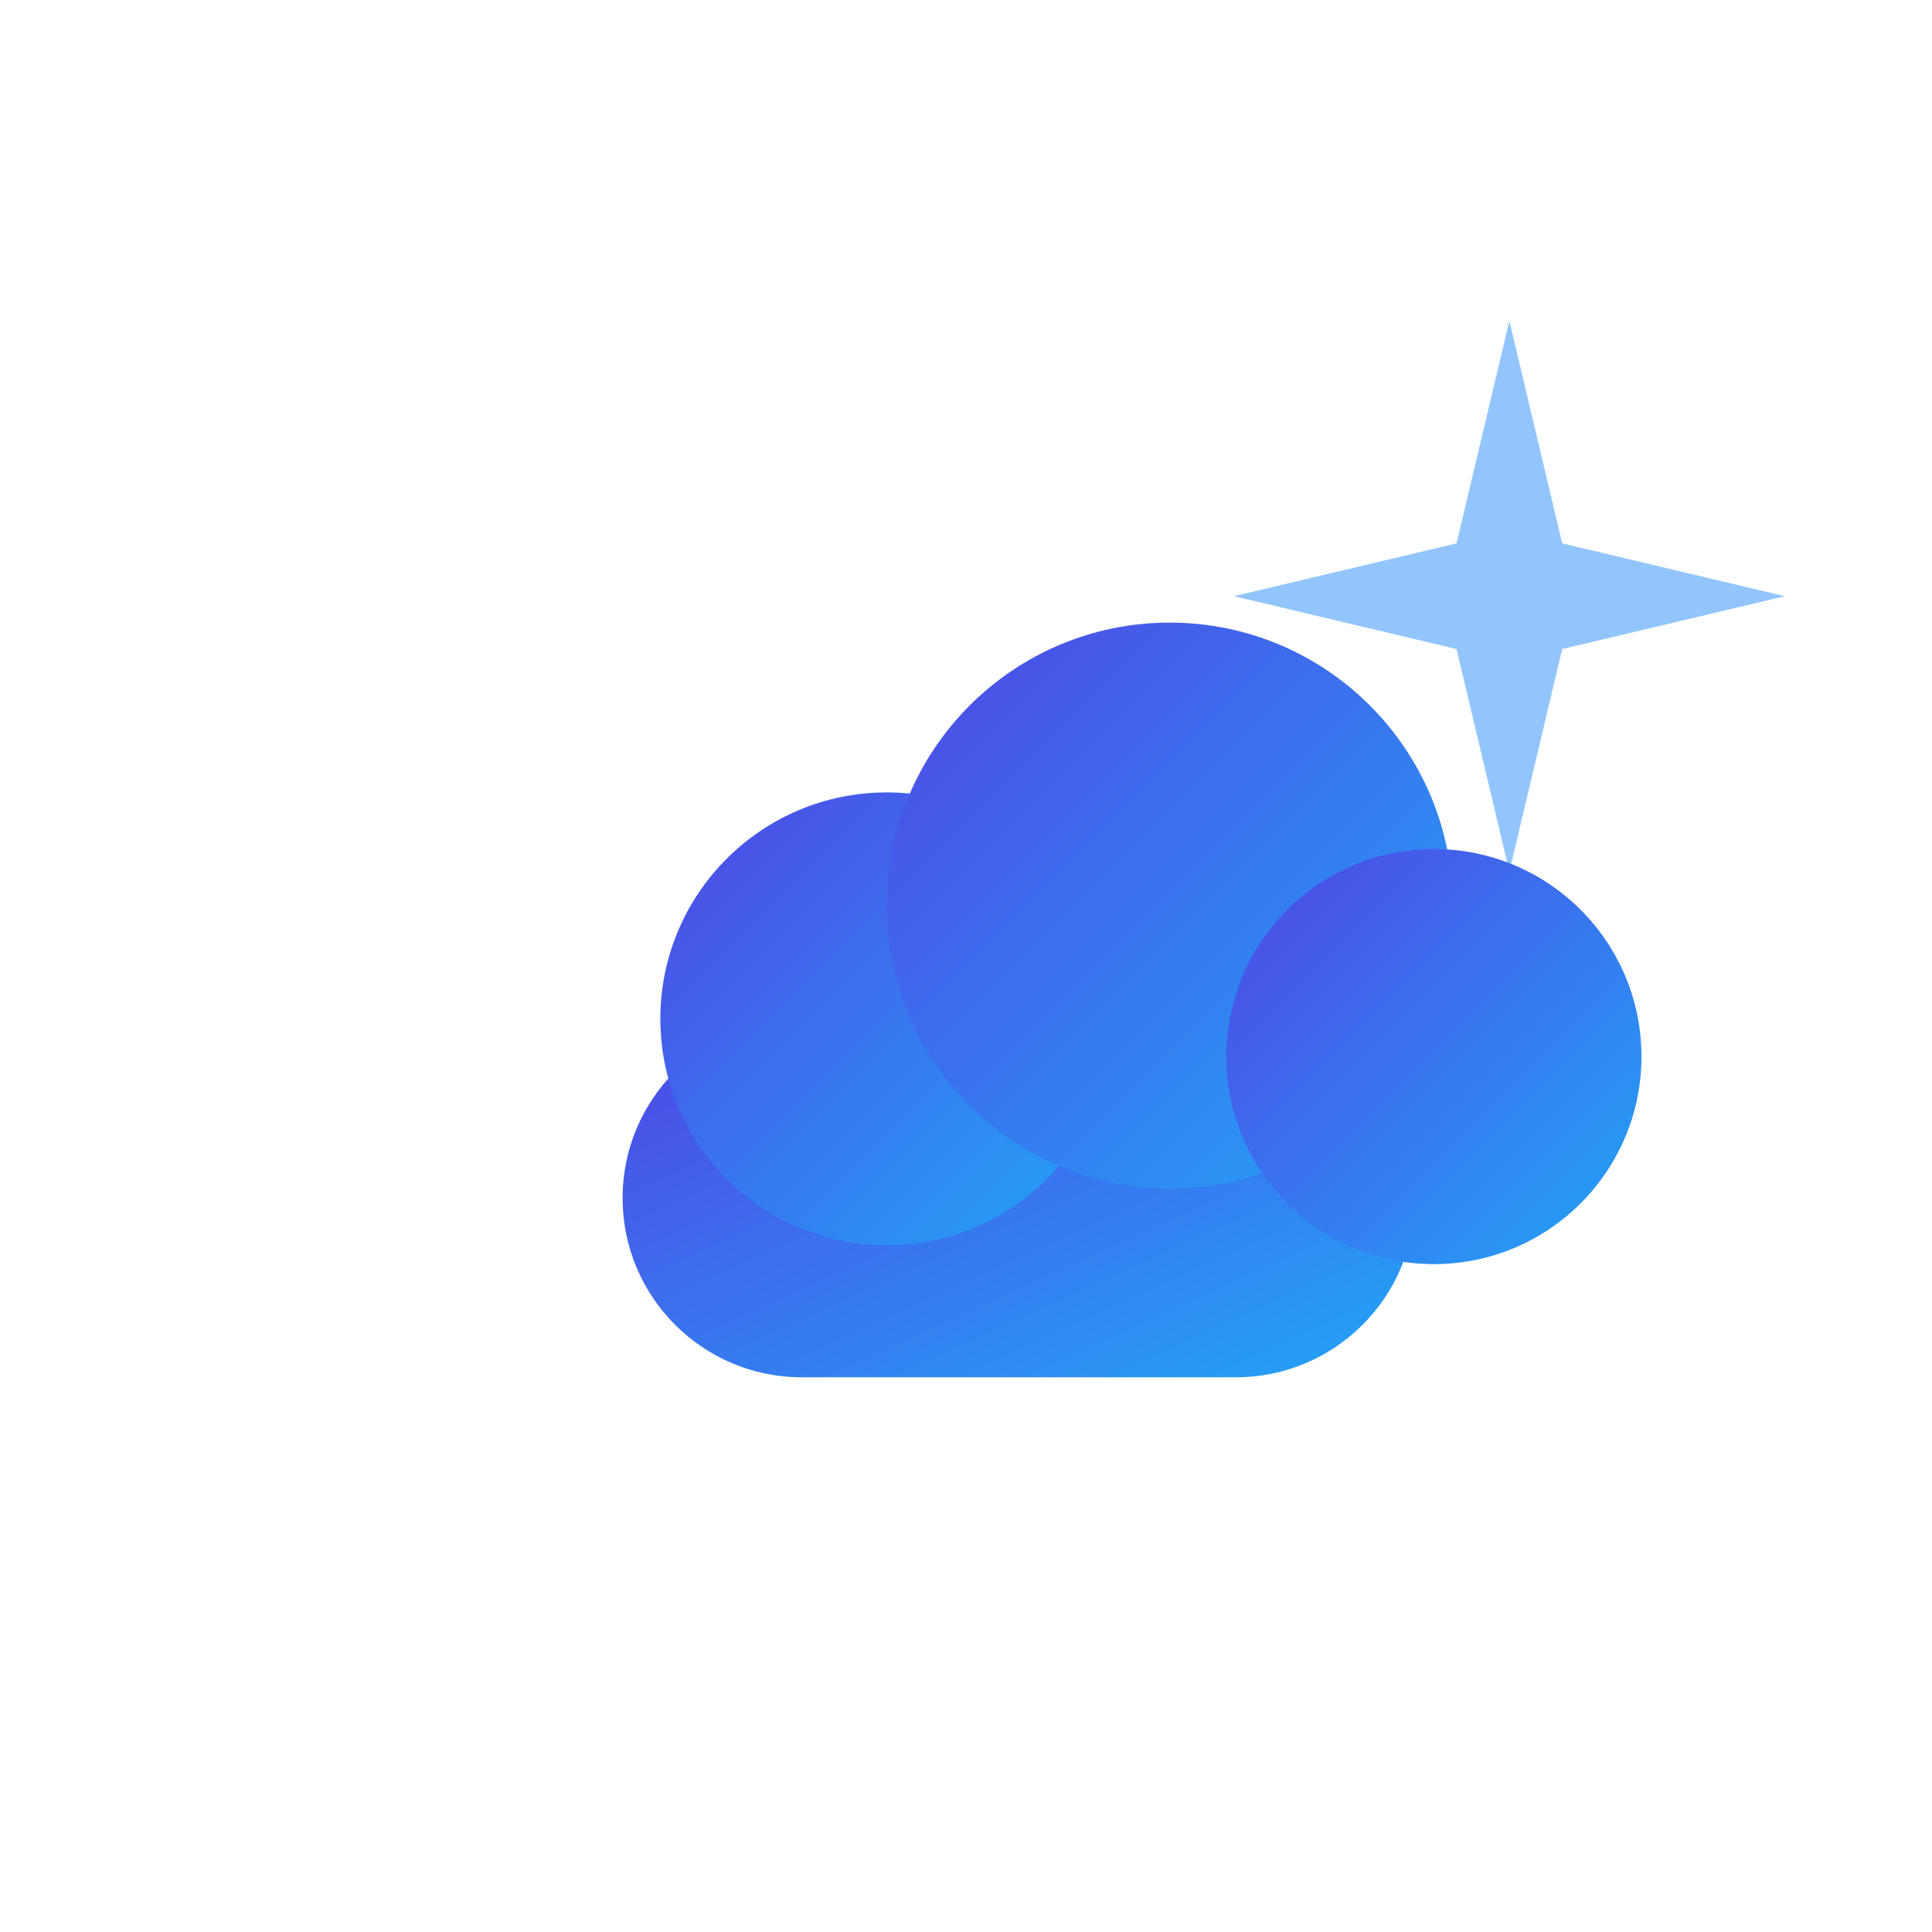
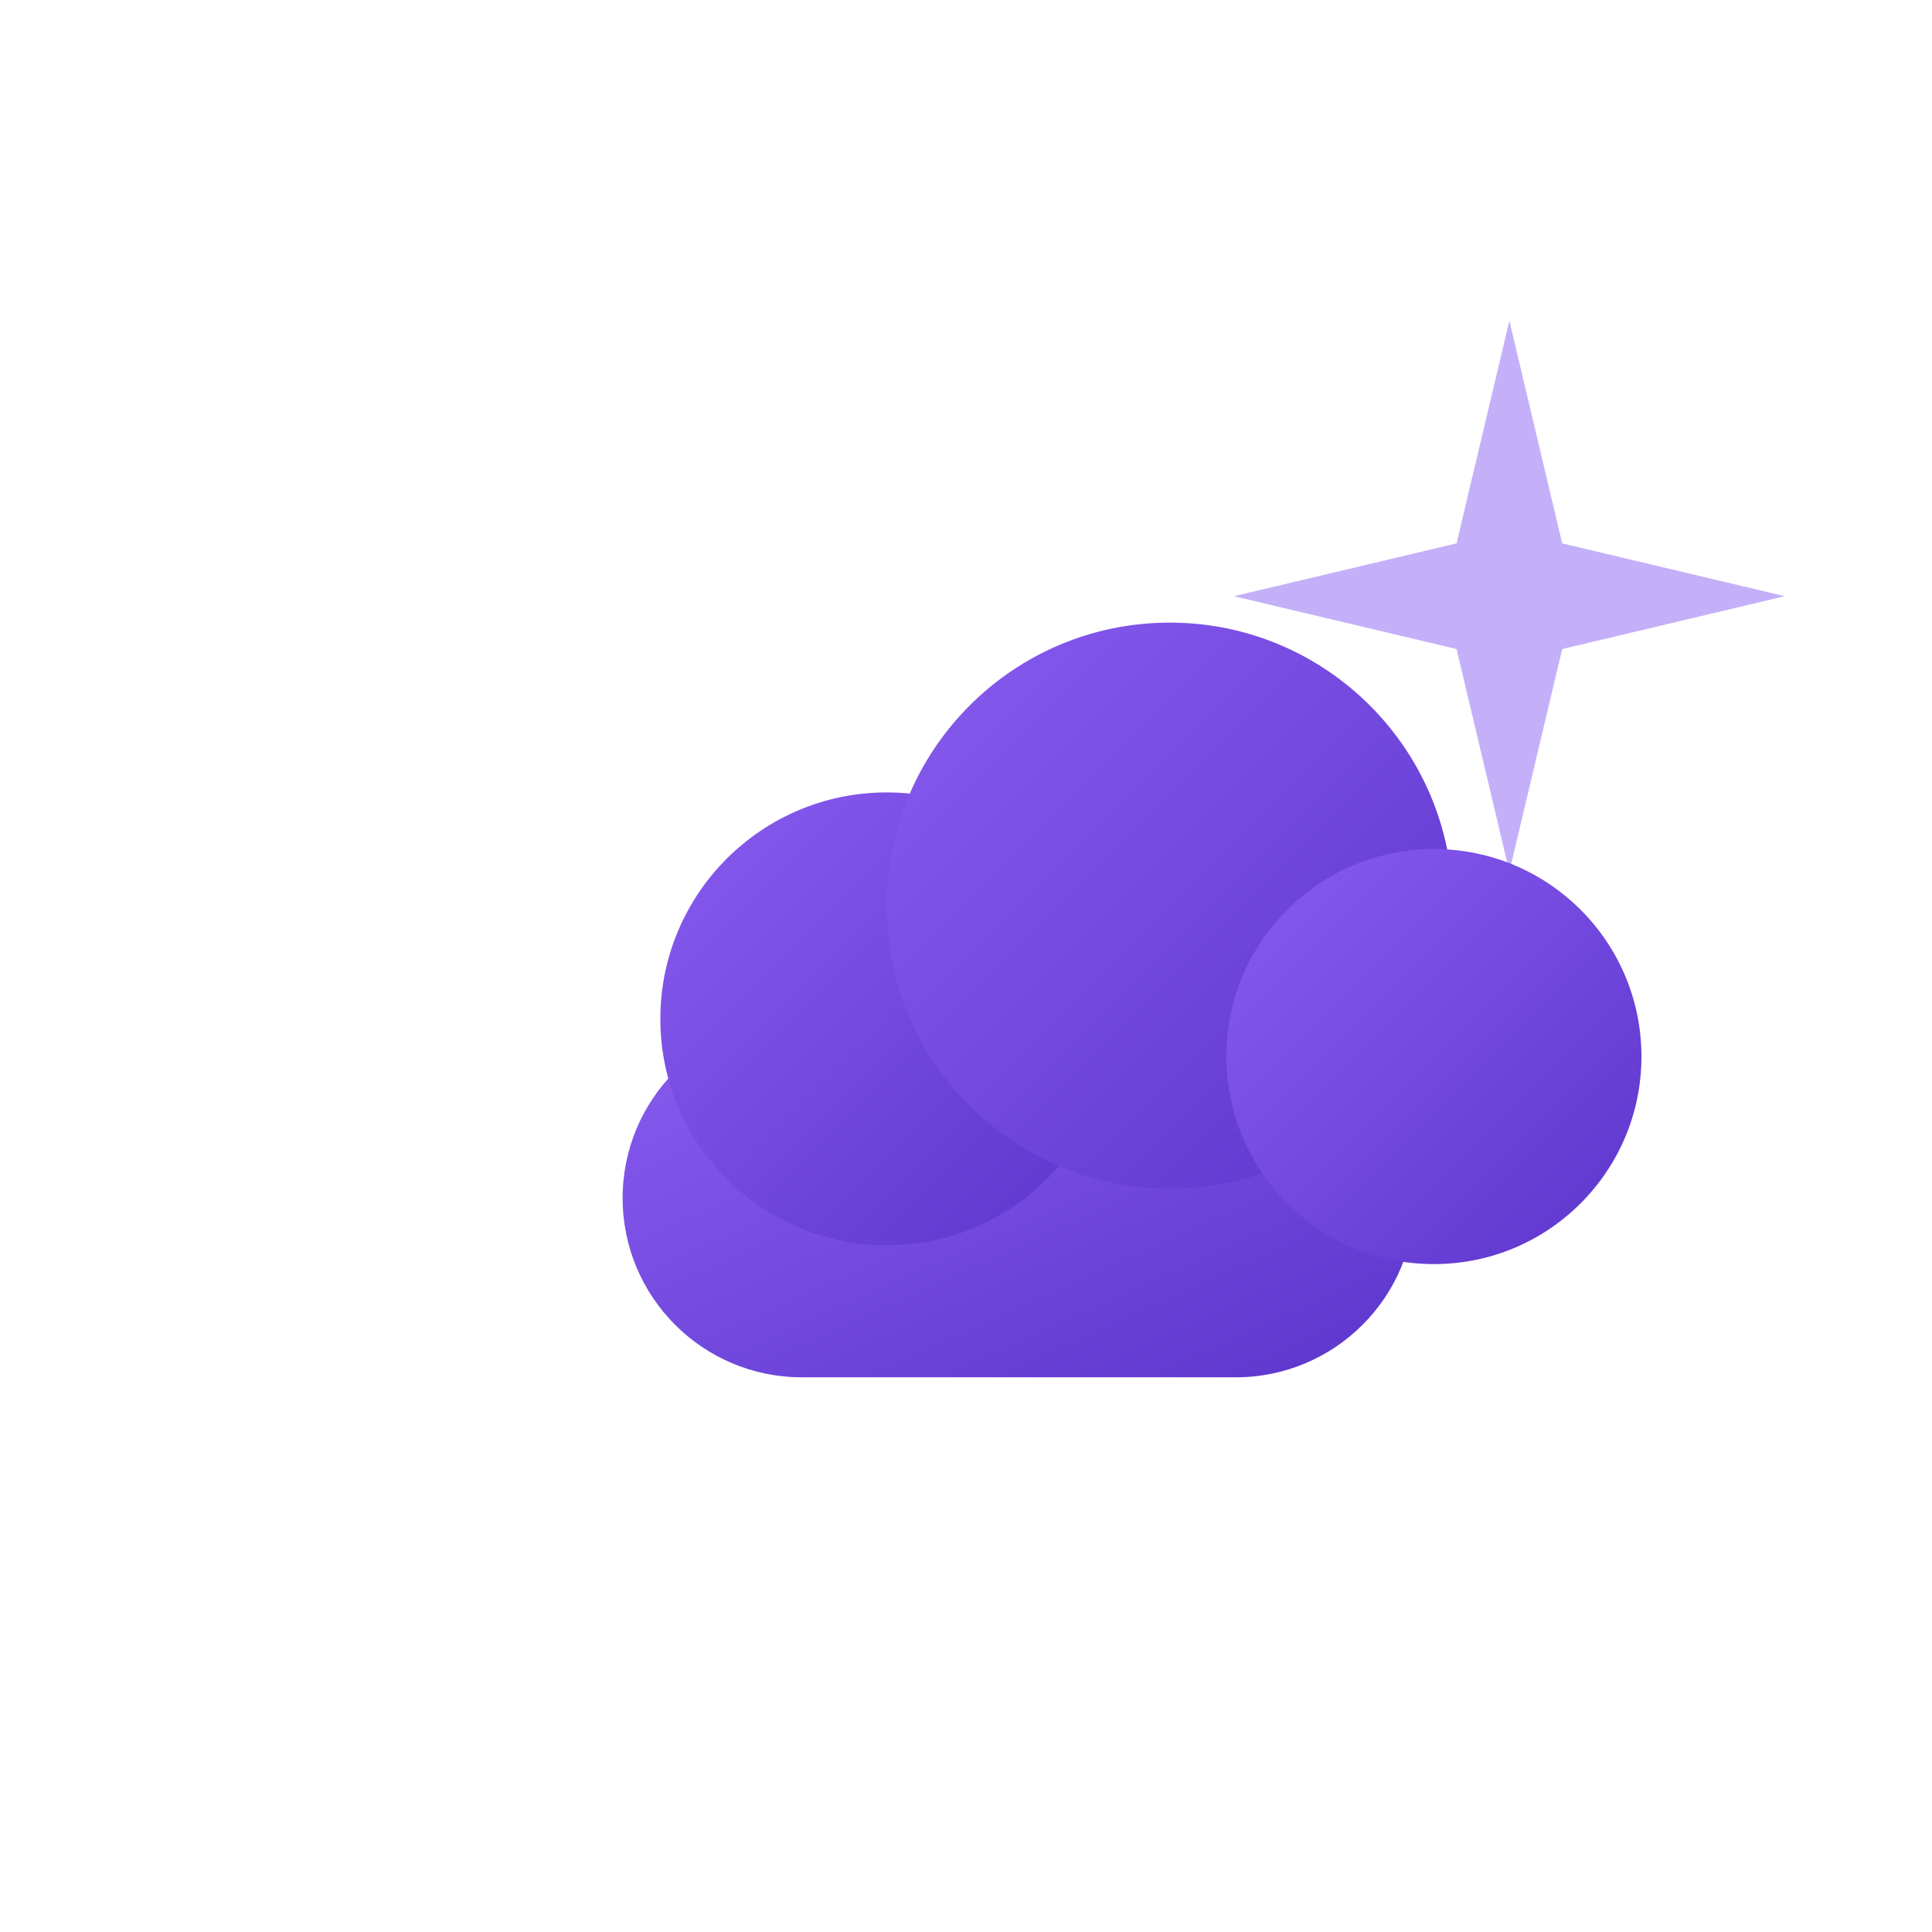
<svg xmlns="http://www.w3.org/2000/svg" viewBox="0 0 1024 1024">
  <defs>
    <linearGradient id="nebula" x1="0" y1="0" x2="1" y2="1">
-       <stop offset="0" stop-color="#4F46E5" />
-       <stop offset="1" stop-color="#22A5F7" />
+       <stop offset="0" stop-color="#8a5cf0" />
+       <stop offset="1" stop-color="#5b35cc" />
    </linearGradient>
  </defs>
-   <path fill="#93C5FD" d="M800 170 L828 288 L946 316 L828 344 L800 462 L772 344 L654 316 L772 288 Z" />
+   <path fill="#c4b0f9" d="M800 170 L828 288 L946 316 L828 344 L800 462 L772 344 L654 316 L772 288 Z" />
  <g fill="url(#nebula)">
    <rect x="330" y="540" width="420" height="190" rx="95" />
    <circle cx="470" cy="540" r="120" />
    <circle cx="620" cy="480" r="150" />
    <circle cx="760" cy="560" r="110" />
  </g>
</svg>
